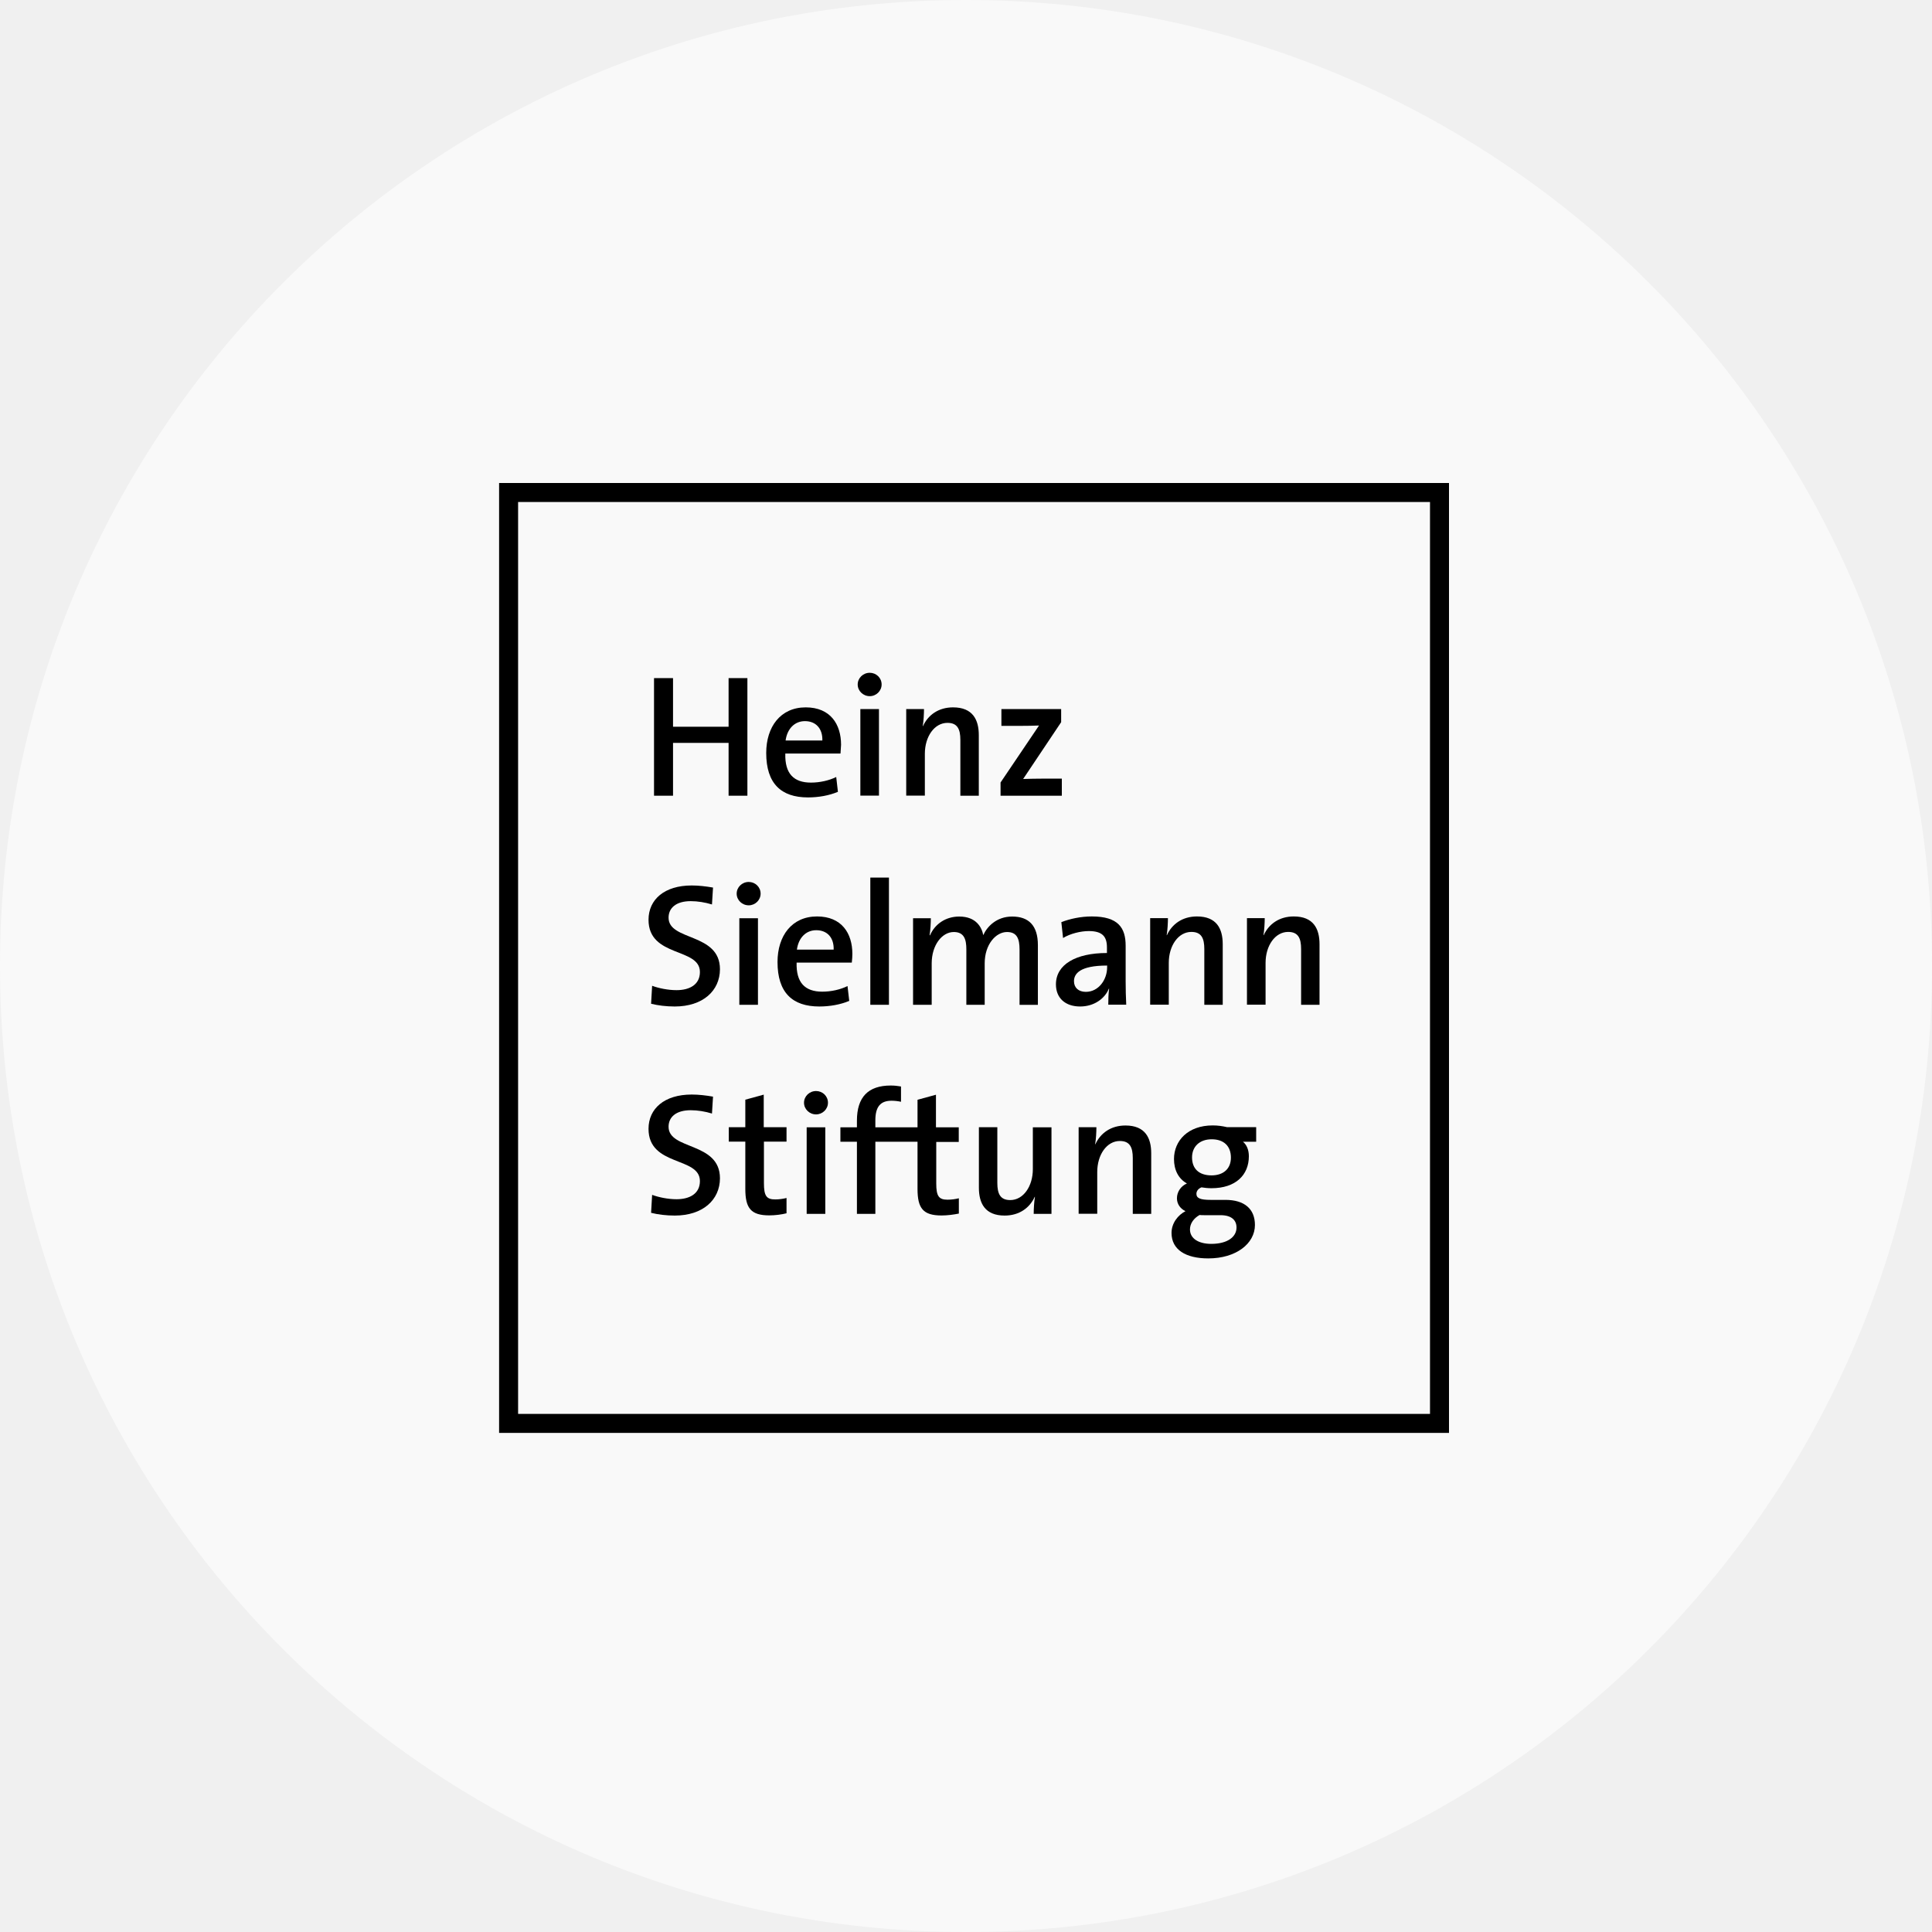
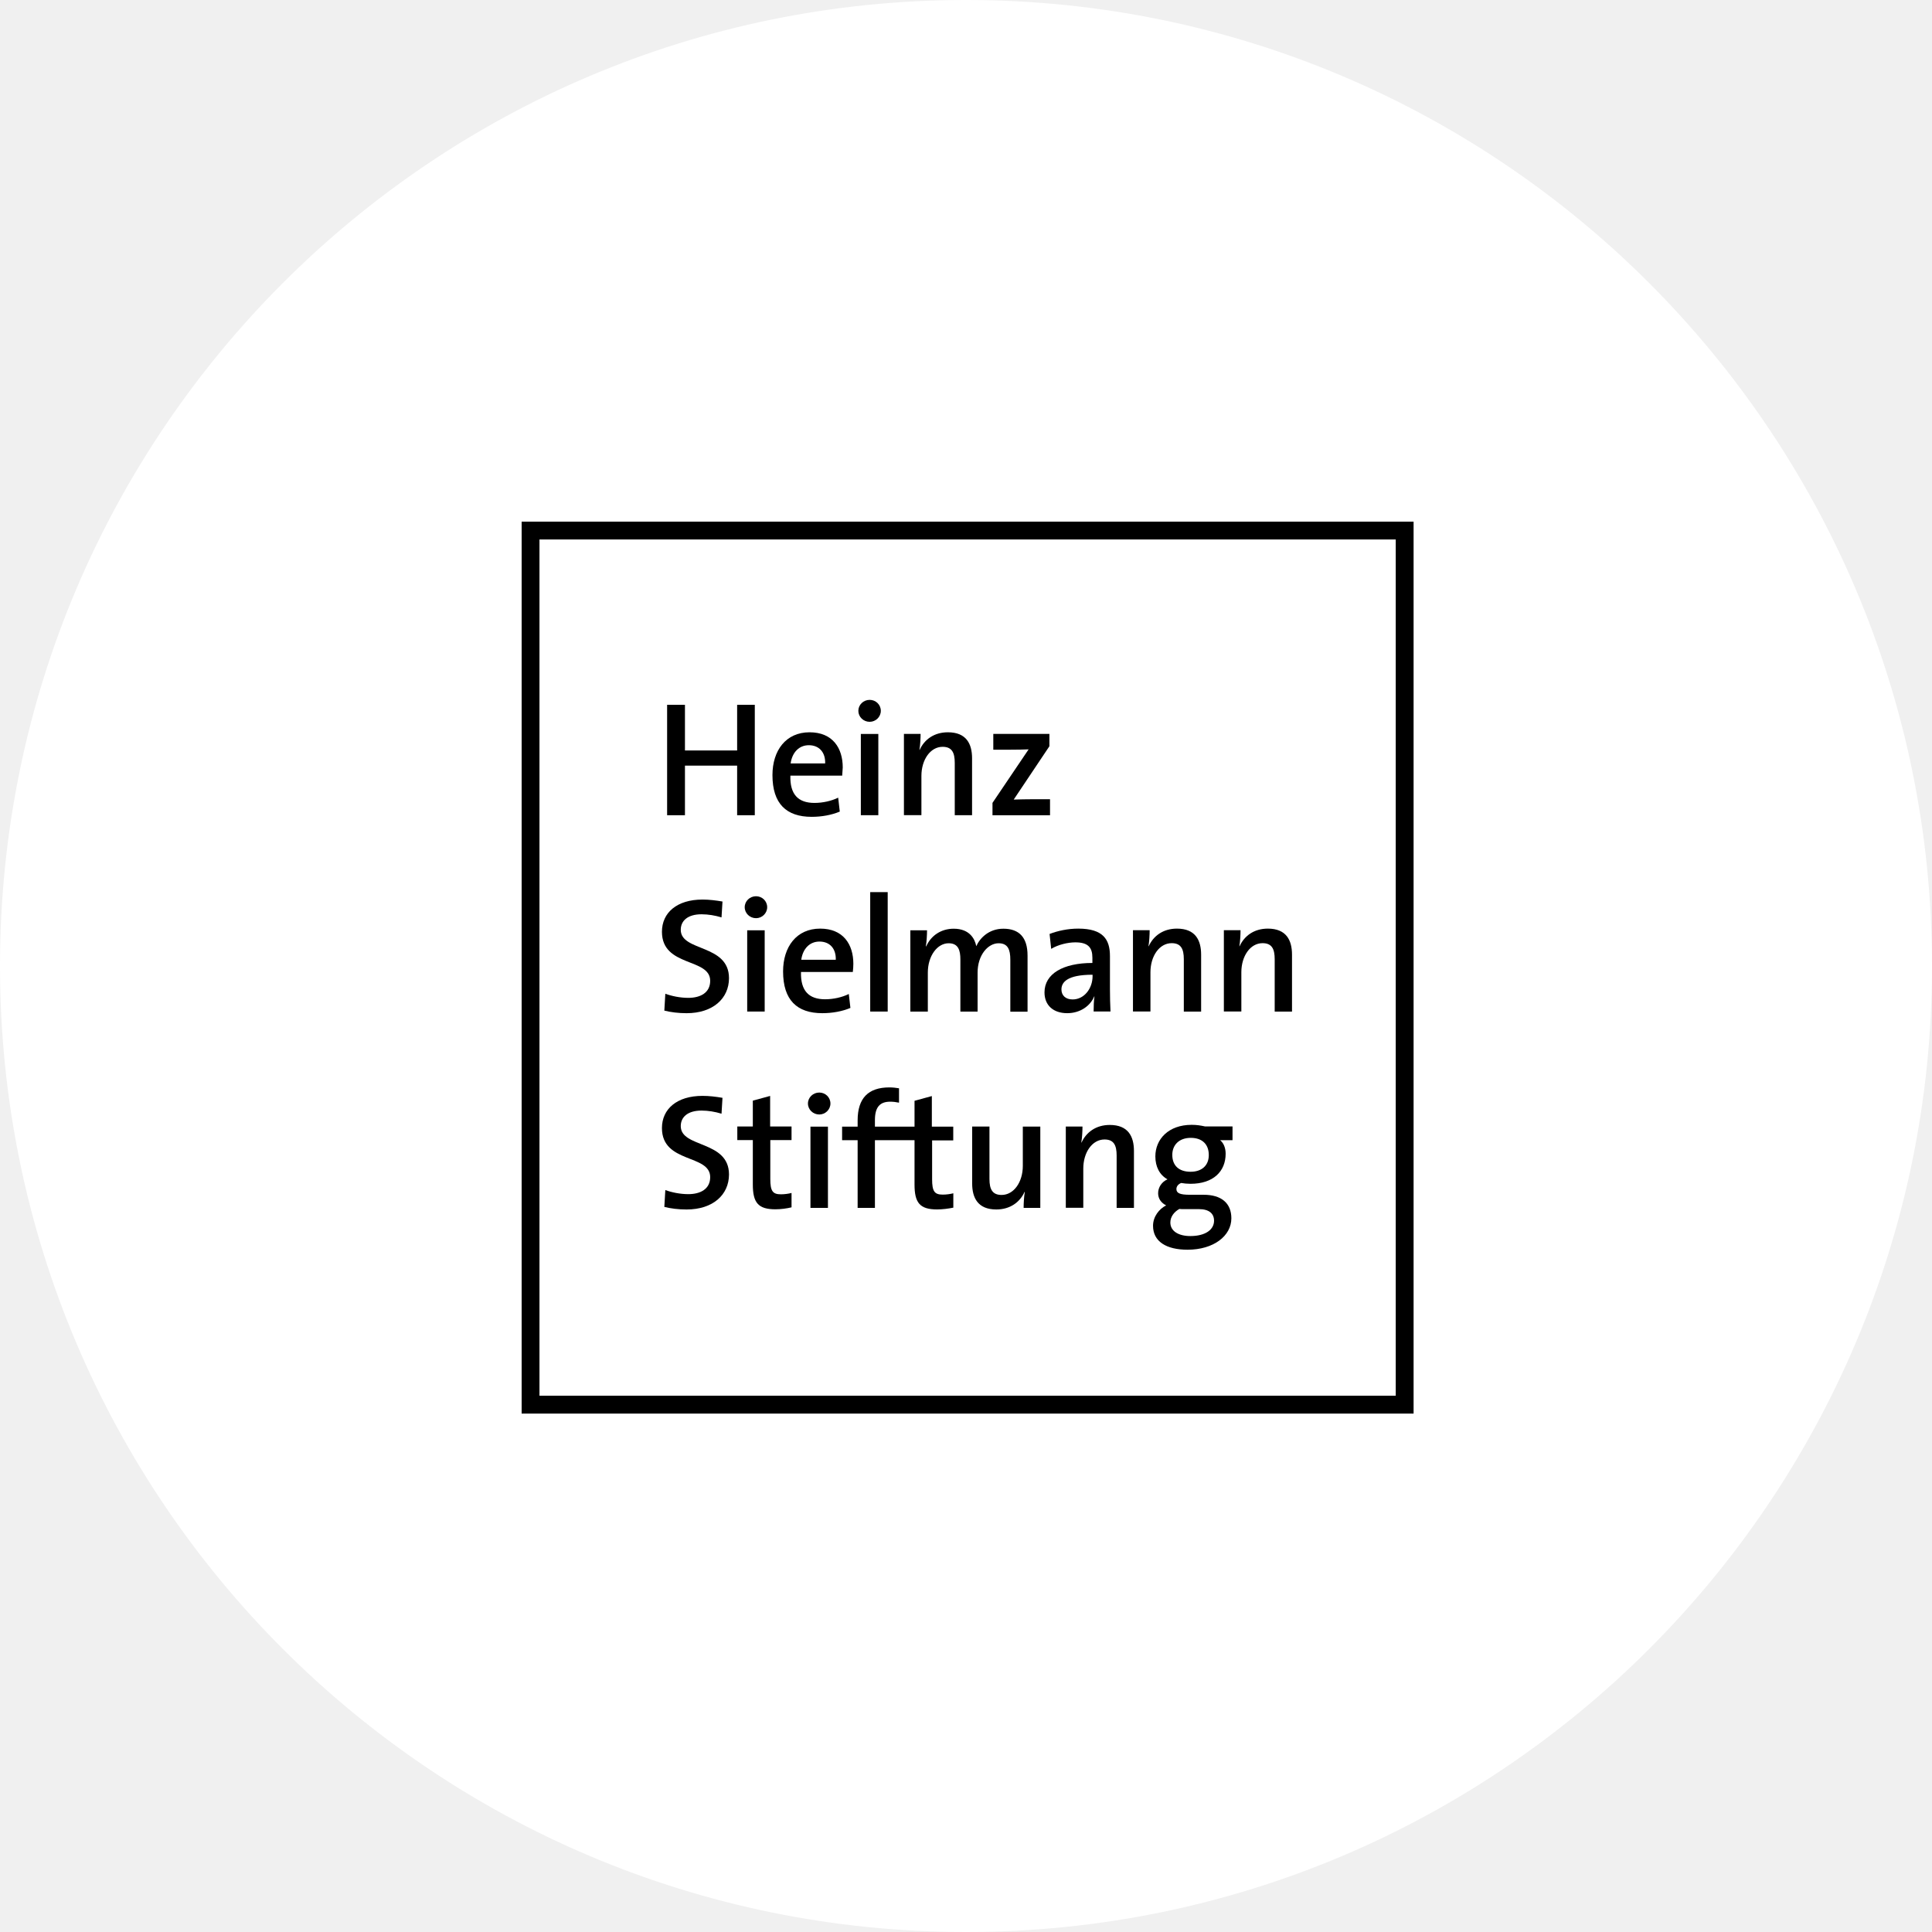
- <svg xmlns="http://www.w3.org/2000/svg" width="120" height="120" viewBox="0 0 120 120" fill="none">
-   <circle cx="60" cy="60" r="60" fill="#F9F9F9" />
-   <path d="M90 30H31V89H90V30ZM88.82 87.82H32.18V31.18H88.82V87.82Z" fill="black" />
-   <path d="M45.254 49.423V46.142H41.803V49.423H40.623V42.119H41.803V45.139H45.254V42.119H46.422V49.423H45.254Z" fill="black" />
-   <path d="M54.022 43.24C53.609 43.24 53.273 42.915 53.273 42.514C53.273 42.113 53.609 41.788 54.022 41.788C54.423 41.788 54.759 42.101 54.759 42.514C54.759 42.915 54.423 43.24 54.022 43.24ZM53.438 49.423V44.042H54.594V49.417H53.438V49.423Z" fill="black" />
-   <path d="M41.909 62.515C41.378 62.515 40.859 62.45 40.44 62.344L40.505 61.229C40.918 61.382 41.49 61.5 42.021 61.5C42.824 61.5 43.473 61.164 43.473 60.373C43.473 58.839 40.281 59.488 40.281 57.128C40.281 55.871 41.266 54.998 42.965 54.998C43.396 54.998 43.844 55.051 44.287 55.128L44.222 56.178C43.797 56.048 43.337 55.972 42.9 55.972C41.992 55.972 41.526 56.397 41.526 56.998C41.526 58.462 44.718 57.919 44.718 60.202C44.712 61.541 43.656 62.515 41.909 62.515Z" fill="black" />
-   <path d="M46.505 56.231C46.092 56.231 45.756 55.907 45.756 55.506C45.756 55.105 46.092 54.78 46.505 54.78C46.906 54.78 47.243 55.093 47.243 55.506C47.243 55.907 46.906 56.231 46.505 56.231ZM45.921 62.409V57.034H47.078V62.409H45.921Z" fill="black" />
-   <path d="M74.802 62.409V58.945C74.802 58.273 74.619 57.883 73.999 57.883C73.185 57.883 72.595 58.739 72.595 59.807V62.403H71.439V57.028H72.542C72.542 57.311 72.518 57.777 72.465 58.078L72.477 58.09C72.79 57.4 73.439 56.922 74.347 56.922C75.569 56.922 75.946 57.689 75.946 58.644V62.409H74.802V62.409Z" fill="black" />
-   <path d="M80.814 62.409V58.945C80.814 58.273 80.631 57.883 80.011 57.883C79.197 57.883 78.607 58.739 78.607 59.807V62.403H77.451V57.028H78.554C78.554 57.311 78.53 57.777 78.477 58.078L78.489 58.09C78.802 57.4 79.451 56.922 80.359 56.922C81.581 56.922 81.958 57.689 81.958 58.644V62.409H80.814V62.409Z" fill="black" />
-   <path d="M41.909 75.501C41.378 75.501 40.859 75.436 40.44 75.33L40.505 74.215C40.918 74.368 41.49 74.486 42.021 74.486C42.824 74.486 43.473 74.15 43.473 73.359C43.473 71.825 40.281 72.474 40.281 70.114C40.281 68.857 41.266 67.984 42.965 67.984C43.396 67.984 43.844 68.037 44.287 68.114L44.222 69.164C43.797 69.034 43.337 68.958 42.9 68.958C41.992 68.958 41.526 69.382 41.526 69.984C41.526 71.447 44.718 70.905 44.718 73.188C44.712 74.527 43.656 75.501 41.909 75.501Z" fill="black" />
-   <path d="M47.785 75.489C46.641 75.489 46.293 75.046 46.293 73.843V70.91H45.266V70.014H46.293V68.303L47.437 67.99V70.014H48.853V70.91H47.449V73.483C47.449 74.285 47.608 74.498 48.151 74.498C48.387 74.498 48.647 74.462 48.853 74.409V75.359C48.547 75.436 48.145 75.489 47.785 75.489Z" fill="black" />
-   <path d="M75.049 78.162C73.645 78.162 72.766 77.619 72.766 76.58C72.766 75.973 73.167 75.465 73.633 75.229C73.309 75.07 73.102 74.787 73.102 74.427C73.102 74.037 73.338 73.672 73.722 73.507C73.191 73.212 72.919 72.663 72.919 71.99C72.919 70.852 73.787 69.902 75.321 69.902C75.645 69.902 75.917 69.943 76.206 70.008H78.023V70.916H77.203C77.433 71.099 77.569 71.424 77.569 71.813C77.569 72.981 76.754 73.802 75.244 73.802C75.038 73.802 74.79 73.778 74.625 73.748C74.406 73.837 74.312 73.996 74.312 74.15C74.312 74.421 74.548 74.527 75.197 74.527H76.117C77.285 74.527 77.946 75.082 77.946 76.085C77.946 77.241 76.778 78.162 75.049 78.162ZM75.805 75.477H74.796C74.701 75.477 74.589 75.477 74.507 75.465C74.141 75.672 73.911 75.996 73.911 76.362C73.911 76.934 74.454 77.259 75.232 77.259C76.241 77.259 76.802 76.828 76.802 76.244C76.802 75.784 76.489 75.477 75.805 75.477ZM75.262 70.763C74.495 70.763 74.04 71.229 74.04 71.89C74.04 72.592 74.471 73.005 75.25 73.005C75.976 73.005 76.454 72.604 76.454 71.902C76.454 71.182 76.011 70.763 75.262 70.763Z" fill="black" />
-   <path d="M52.205 46.803H48.777C48.741 48.048 49.296 48.609 50.37 48.609C50.924 48.609 51.497 48.479 51.939 48.261L52.045 49.181C51.502 49.411 50.842 49.529 50.187 49.529C48.511 49.529 47.591 48.662 47.591 46.768C47.591 45.145 48.476 43.936 50.045 43.936C51.579 43.936 52.24 44.986 52.24 46.26C52.234 46.414 52.222 46.597 52.205 46.803ZM49.998 44.791C49.349 44.791 48.895 45.269 48.794 45.995H51.078C51.101 45.257 50.676 44.791 49.998 44.791Z" fill="black" />
-   <path d="M59.65 49.423V45.959C59.65 45.287 59.468 44.898 58.848 44.898C58.034 44.898 57.444 45.753 57.444 46.821V49.417H56.287V44.042H57.391C57.391 44.325 57.367 44.791 57.314 45.092L57.326 45.104C57.639 44.414 58.288 43.936 59.196 43.936C60.417 43.936 60.795 44.703 60.795 45.659V49.423H59.65Z" fill="black" />
-   <path d="M62.146 49.423V48.603L64.536 45.063C64.264 45.075 63.786 45.086 63.238 45.086H62.199V44.042H65.91V44.856L63.55 48.384C63.822 48.373 64.459 48.361 64.901 48.361H65.952V49.423H62.146Z" fill="black" />
-   <path d="M52.907 59.789H49.479C49.444 61.034 49.998 61.594 51.072 61.594C51.627 61.594 52.199 61.465 52.641 61.246L52.748 62.167C52.205 62.397 51.544 62.515 50.889 62.515C49.213 62.515 48.293 61.648 48.293 59.754C48.293 58.131 49.178 56.922 50.747 56.922C52.281 56.922 52.942 57.972 52.942 59.246C52.942 59.4 52.93 59.583 52.907 59.789ZM50.7 57.777C50.051 57.777 49.597 58.255 49.497 58.981H51.78C51.803 58.243 51.385 57.777 50.7 57.777Z" fill="black" />
-   <path d="M54.057 62.409V54.508H55.214V62.409H54.057Z" fill="black" />
-   <path d="M63.326 62.409V58.981C63.326 58.308 63.167 57.889 62.547 57.889C61.857 57.889 61.161 58.656 61.161 59.836V62.409H60.022V58.969C60.022 58.361 59.892 57.889 59.243 57.889C58.506 57.889 57.869 58.709 57.869 59.836V62.409H56.712V57.034H57.816C57.816 57.317 57.792 57.771 57.739 58.084L57.762 58.096C58.075 57.382 58.748 56.928 59.58 56.928C60.642 56.928 60.984 57.612 61.072 58.084C61.302 57.565 61.892 56.928 62.866 56.928C63.892 56.928 64.465 57.482 64.465 58.703V62.414H63.326V62.409Z" fill="black" />
-   <path d="M68.837 62.409C68.837 62.06 68.848 61.706 68.89 61.411L68.878 61.4C68.618 62.037 67.946 62.515 67.09 62.515C66.17 62.515 65.586 61.996 65.586 61.14C65.586 59.907 66.819 59.193 68.754 59.193V58.845C68.754 58.172 68.471 57.83 67.627 57.83C67.132 57.83 66.483 57.984 66.028 58.261L65.922 57.276C66.453 57.069 67.126 56.922 67.816 56.922C69.462 56.922 69.916 57.636 69.916 58.739V60.934C69.916 61.4 69.928 61.948 69.952 62.403H68.837V62.409ZM68.76 59.972C67.073 59.972 66.707 60.479 66.707 60.945C66.707 61.347 66.99 61.606 67.444 61.606C68.235 61.606 68.766 60.851 68.766 60.078V59.972H68.76Z" fill="black" />
-   <path d="M50.688 69.217C50.276 69.217 49.939 68.893 49.939 68.492C49.939 68.09 50.276 67.766 50.688 67.766C51.09 67.766 51.426 68.079 51.426 68.492C51.426 68.893 51.09 69.217 50.688 69.217ZM50.104 75.395V70.02H51.261V75.395H50.104Z" fill="black" />
-   <path d="M64.205 75.395C64.205 75.112 64.229 74.645 64.282 74.344L64.27 74.333C63.958 75.023 63.309 75.501 62.4 75.501C61.179 75.501 60.801 74.734 60.801 73.778V70.014H61.946V73.477C61.946 74.15 62.129 74.539 62.748 74.539C63.562 74.539 64.152 73.684 64.152 72.616V70.02H65.309V75.395H64.205Z" fill="black" />
-   <path d="M70.359 75.394V71.931C70.359 71.259 70.176 70.869 69.556 70.869C68.742 70.869 68.152 71.725 68.152 72.793V75.389H66.996V70.014H68.099C68.099 70.297 68.076 70.763 68.022 71.064L68.034 71.076C68.347 70.385 68.996 69.907 69.905 69.907C71.126 69.907 71.504 70.674 71.504 71.63V75.394H70.359Z" fill="black" />
-   <path d="M59.55 70.916V70.02H58.134V67.996L56.989 68.309V70.02H54.37V69.589C54.37 68.745 54.682 68.368 55.379 68.368C55.567 68.368 55.768 68.391 55.963 68.433V67.483C55.756 67.447 55.544 67.424 55.325 67.424C53.927 67.424 53.225 68.138 53.225 69.607V70.02H52.199V70.916H53.225V75.394H54.37V70.916H56.989V73.849C56.989 75.052 57.337 75.495 58.482 75.495C58.842 75.495 59.237 75.442 59.556 75.377V74.427C59.349 74.48 59.09 74.515 58.854 74.515C58.311 74.515 58.152 74.297 58.152 73.501V70.928H59.55V70.916Z" fill="black" />
+ <svg xmlns="http://www.w3.org/2000/svg" width="100" height="100" viewBox="0 0 100 100" fill="none">
+   <circle cx="50" cy="50" r="50" fill="white" />
+   <path d="M73.167 27H27V73.167H73.167V27ZM72.243 72.243H27.923V27.923H72.243V72.243Z" fill="black" />
+   <path d="M38.154 42.196V39.629H35.453V42.196H34.53V36.48H35.453V38.844H38.154V36.48H39.068V42.196H38.154Z" fill="black" />
+   <path d="M45.014 37.361C44.691 37.361 44.428 37.107 44.428 36.793C44.428 36.479 44.691 36.225 45.014 36.225C45.328 36.225 45.591 36.47 45.591 36.793C45.591 37.107 45.328 37.361 45.014 37.361ZM44.557 42.199V37.989H45.462V42.194H44.557V42.199Z" fill="black" />
+   <path d="M35.536 52.443C35.12 52.443 34.714 52.392 34.386 52.309L34.437 51.436C34.76 51.556 35.208 51.649 35.624 51.649C36.252 51.649 36.759 51.386 36.759 50.767C36.759 49.566 34.262 50.074 34.262 48.228C34.262 47.244 35.033 46.561 36.362 46.561C36.699 46.561 37.05 46.603 37.396 46.663L37.346 47.484C37.013 47.383 36.653 47.323 36.312 47.323C35.601 47.323 35.236 47.655 35.236 48.126C35.236 49.271 37.733 48.846 37.733 50.633C37.729 51.681 36.903 52.443 35.536 52.443Z" fill="black" />
+   <path d="M39.132 47.525C38.809 47.525 38.546 47.271 38.546 46.957C38.546 46.643 38.809 46.389 39.132 46.389C39.446 46.389 39.709 46.634 39.709 46.957C39.709 47.271 39.446 47.525 39.132 47.525ZM38.675 52.358V48.153H39.58V52.358H38.675Z" fill="black" />
+   <path d="M61.274 52.359V49.649C61.274 49.123 61.131 48.818 60.646 48.818C60.009 48.818 59.547 49.487 59.547 50.323V52.354H58.642V48.148H59.506C59.506 48.37 59.487 48.735 59.446 48.97L59.455 48.98C59.7 48.439 60.208 48.065 60.919 48.065C61.874 48.065 62.17 48.666 62.17 49.413V52.359H61.274V52.359Z" fill="black" />
+   <path d="M65.978 52.359V49.649C65.978 49.123 65.835 48.818 65.35 48.818C64.713 48.818 64.252 49.487 64.252 50.323V52.354H63.347V48.148H64.21C64.21 48.37 64.192 48.735 64.15 48.97L64.159 48.98C64.404 48.439 64.912 48.065 65.623 48.065C66.579 48.065 66.874 48.666 66.874 49.413V52.359H65.978V52.359Z" fill="black" />
+   <path d="M35.536 62.603C35.12 62.603 34.714 62.553 34.386 62.469L34.437 61.597C34.76 61.717 35.208 61.809 35.624 61.809C36.252 61.809 36.759 61.546 36.759 60.928C36.759 59.727 34.262 60.235 34.262 58.388C34.262 57.405 35.033 56.722 36.362 56.722C36.699 56.722 37.05 56.763 37.396 56.823L37.346 57.645C37.013 57.543 36.653 57.483 36.312 57.483C35.601 57.483 35.236 57.816 35.236 58.287C35.236 59.432 37.733 59.007 37.733 60.794C37.729 61.842 36.903 62.603 35.536 62.603Z" fill="black" />
+   <path d="M40.134 62.593C39.239 62.593 38.966 62.246 38.966 61.305V59.01H38.163V58.308H38.966V56.969L39.862 56.725V58.308H40.97V59.01H39.871V61.023C39.871 61.651 39.996 61.817 40.42 61.817C40.605 61.817 40.808 61.789 40.97 61.748V62.491C40.73 62.551 40.416 62.593 40.134 62.593Z" fill="black" />
+   <path d="M61.468 64.685C60.369 64.685 59.681 64.26 59.681 63.447C59.681 62.972 59.995 62.575 60.36 62.39C60.106 62.266 59.944 62.044 59.944 61.762C59.944 61.458 60.129 61.172 60.429 61.042C60.014 60.811 59.801 60.382 59.801 59.856C59.801 58.965 60.48 58.221 61.68 58.221C61.934 58.221 62.147 58.254 62.373 58.304H63.795V59.016H63.153C63.333 59.159 63.439 59.413 63.439 59.717C63.439 60.631 62.802 61.273 61.62 61.273C61.459 61.273 61.265 61.255 61.136 61.231C60.965 61.301 60.891 61.425 60.891 61.545C60.891 61.758 61.075 61.841 61.583 61.841H62.303C63.218 61.841 63.735 62.275 63.735 63.06C63.735 63.965 62.821 64.685 61.468 64.685ZM62.059 62.584H61.269C61.196 62.584 61.108 62.584 61.043 62.575C60.757 62.736 60.577 62.99 60.577 63.277C60.577 63.724 61.002 63.978 61.611 63.978C62.401 63.978 62.839 63.641 62.839 63.184C62.839 62.824 62.594 62.584 62.059 62.584ZM61.634 58.895C61.034 58.895 60.678 59.26 60.678 59.777C60.678 60.327 61.016 60.65 61.625 60.65C62.193 60.65 62.567 60.336 62.567 59.786C62.567 59.223 62.22 58.895 61.634 58.895Z" fill="black" />
+   <path d="M43.592 40.146H40.91C40.882 41.12 41.316 41.559 42.156 41.559C42.59 41.559 43.038 41.457 43.384 41.287L43.467 42.007C43.042 42.187 42.526 42.279 42.013 42.279C40.702 42.279 39.982 41.6 39.982 40.119C39.982 38.849 40.674 37.903 41.902 37.903C43.103 37.903 43.62 38.724 43.62 39.722C43.615 39.842 43.606 39.985 43.592 40.146ZM41.865 38.572C41.358 38.572 41.002 38.946 40.923 39.514H42.71C42.729 38.937 42.396 38.572 41.865 38.572Z" fill="black" />
+   <path d="M49.418 42.196V39.486C49.418 38.96 49.275 38.655 48.79 38.655C48.153 38.655 47.692 39.325 47.692 40.16V42.191H46.787V37.986H47.65C47.65 38.207 47.632 38.572 47.59 38.807L47.599 38.817C47.844 38.276 48.352 37.903 49.063 37.903C50.018 37.903 50.314 38.503 50.314 39.251V42.196H49.418Z" fill="black" />
+   <path d="M51.371 42.198V41.557L53.241 38.787C53.029 38.796 52.655 38.805 52.225 38.805H51.413V37.988H54.317V38.625L52.47 41.386C52.682 41.377 53.181 41.367 53.527 41.367H54.349V42.198H51.371Z" fill="black" />
+   <path d="M44.142 50.309H41.459C41.432 51.283 41.866 51.722 42.706 51.722C43.14 51.722 43.588 51.62 43.934 51.449L44.017 52.17C43.592 52.35 43.075 52.442 42.563 52.442C41.252 52.442 40.532 51.763 40.532 50.281C40.532 49.012 41.224 48.065 42.452 48.065C43.652 48.065 44.169 48.887 44.169 49.884C44.169 50.004 44.16 50.148 44.142 50.309ZM42.415 48.735C41.907 48.735 41.552 49.109 41.473 49.677H43.26C43.278 49.1 42.951 48.735 42.415 48.735Z" fill="black" />
+   <path d="M45.042 52.358V46.176H45.947V52.358H45.042Z" fill="black" />
+   <path d="M52.294 52.359V49.677C52.294 49.15 52.17 48.823 51.685 48.823C51.145 48.823 50.6 49.423 50.6 50.346V52.359H49.709V49.667C49.709 49.192 49.608 48.823 49.1 48.823C48.523 48.823 48.024 49.464 48.024 50.346V52.359H47.119V48.153H47.983C47.983 48.375 47.964 48.73 47.923 48.975L47.941 48.984C48.186 48.426 48.712 48.07 49.363 48.07C50.194 48.07 50.462 48.606 50.531 48.975C50.711 48.569 51.173 48.07 51.934 48.07C52.738 48.07 53.186 48.504 53.186 49.46V52.364H52.294V52.359Z" fill="black" />
+   <path d="M56.606 52.359C56.606 52.087 56.616 51.809 56.648 51.579L56.639 51.569C56.436 52.068 55.909 52.442 55.24 52.442C54.52 52.442 54.063 52.036 54.063 51.366C54.063 50.401 55.028 49.843 56.542 49.843V49.571C56.542 49.044 56.32 48.776 55.66 48.776C55.272 48.776 54.764 48.896 54.409 49.113L54.326 48.342C54.741 48.181 55.268 48.065 55.808 48.065C57.096 48.065 57.451 48.624 57.451 49.487V51.205C57.451 51.569 57.461 51.999 57.479 52.354H56.606V52.359ZM56.547 50.452C55.226 50.452 54.94 50.849 54.94 51.214C54.94 51.528 55.161 51.731 55.517 51.731C56.136 51.731 56.551 51.14 56.551 50.535V50.452H56.547Z" fill="black" />
+   <path d="M42.406 57.686C42.083 57.686 41.819 57.432 41.819 57.118C41.819 56.804 42.083 56.55 42.406 56.55C42.72 56.55 42.983 56.795 42.983 57.118C42.983 57.432 42.72 57.686 42.406 57.686ZM41.949 62.52V58.314H42.854V62.52H41.949Z" fill="black" />
+   <path d="M52.983 62.519C52.983 62.298 53.001 61.933 53.043 61.697L53.033 61.688C52.789 62.228 52.281 62.602 51.57 62.602C50.614 62.602 50.319 62.002 50.319 61.254V58.309H51.214V61.019C51.214 61.545 51.358 61.85 51.842 61.85C52.479 61.85 52.941 61.18 52.941 60.345V58.313H53.846V62.519H52.983Z" fill="black" />
+   <path d="M57.797 62.52V59.81C57.797 59.284 57.654 58.979 57.17 58.979C56.532 58.979 56.071 59.649 56.071 60.484V62.516H55.166V58.31H56.029C56.029 58.532 56.011 58.896 55.969 59.132L55.979 59.141C56.223 58.601 56.731 58.227 57.442 58.227C58.398 58.227 58.693 58.827 58.693 59.575V62.52H57.797Z" fill="black" />
+   <path d="M49.34 59.017V58.316H48.232V56.732L47.336 56.977V58.316H45.286V57.978C45.286 57.318 45.531 57.023 46.076 57.023C46.224 57.023 46.38 57.041 46.533 57.074V56.33C46.371 56.303 46.205 56.284 46.034 56.284C44.94 56.284 44.391 56.843 44.391 57.992V58.316H43.587V59.017H44.391V62.521H45.286V59.017H47.336V61.312C47.336 62.254 47.608 62.6 48.504 62.6C48.786 62.6 49.095 62.558 49.344 62.508V61.764C49.183 61.806 48.98 61.833 48.795 61.833C48.37 61.833 48.246 61.663 48.246 61.039V59.026H49.34V59.017Z" fill="black" />
</svg>
